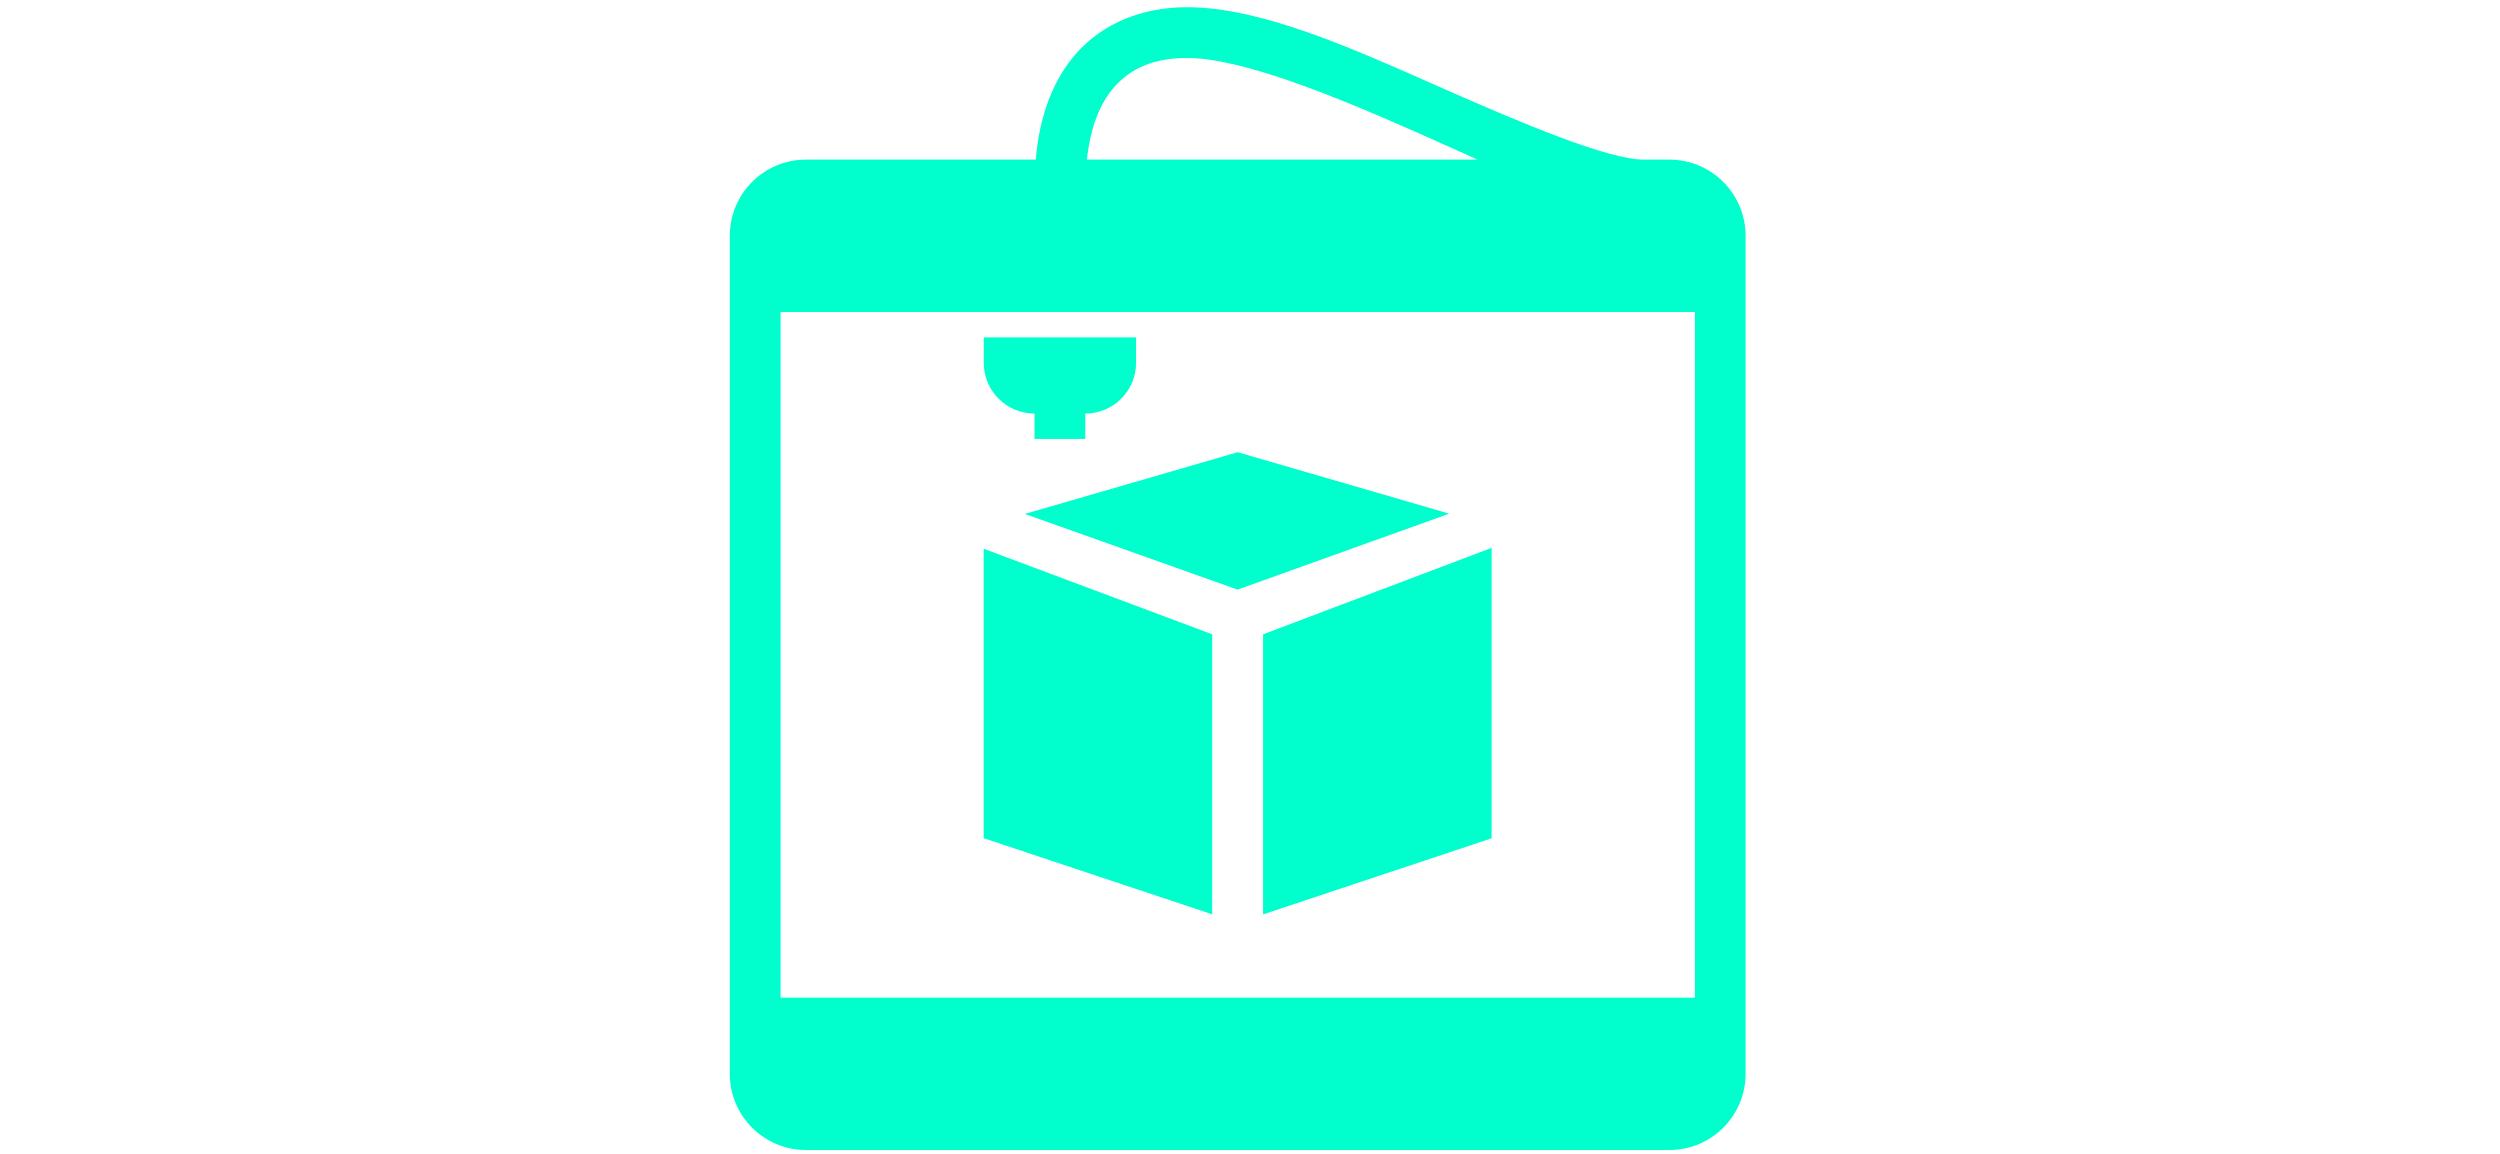
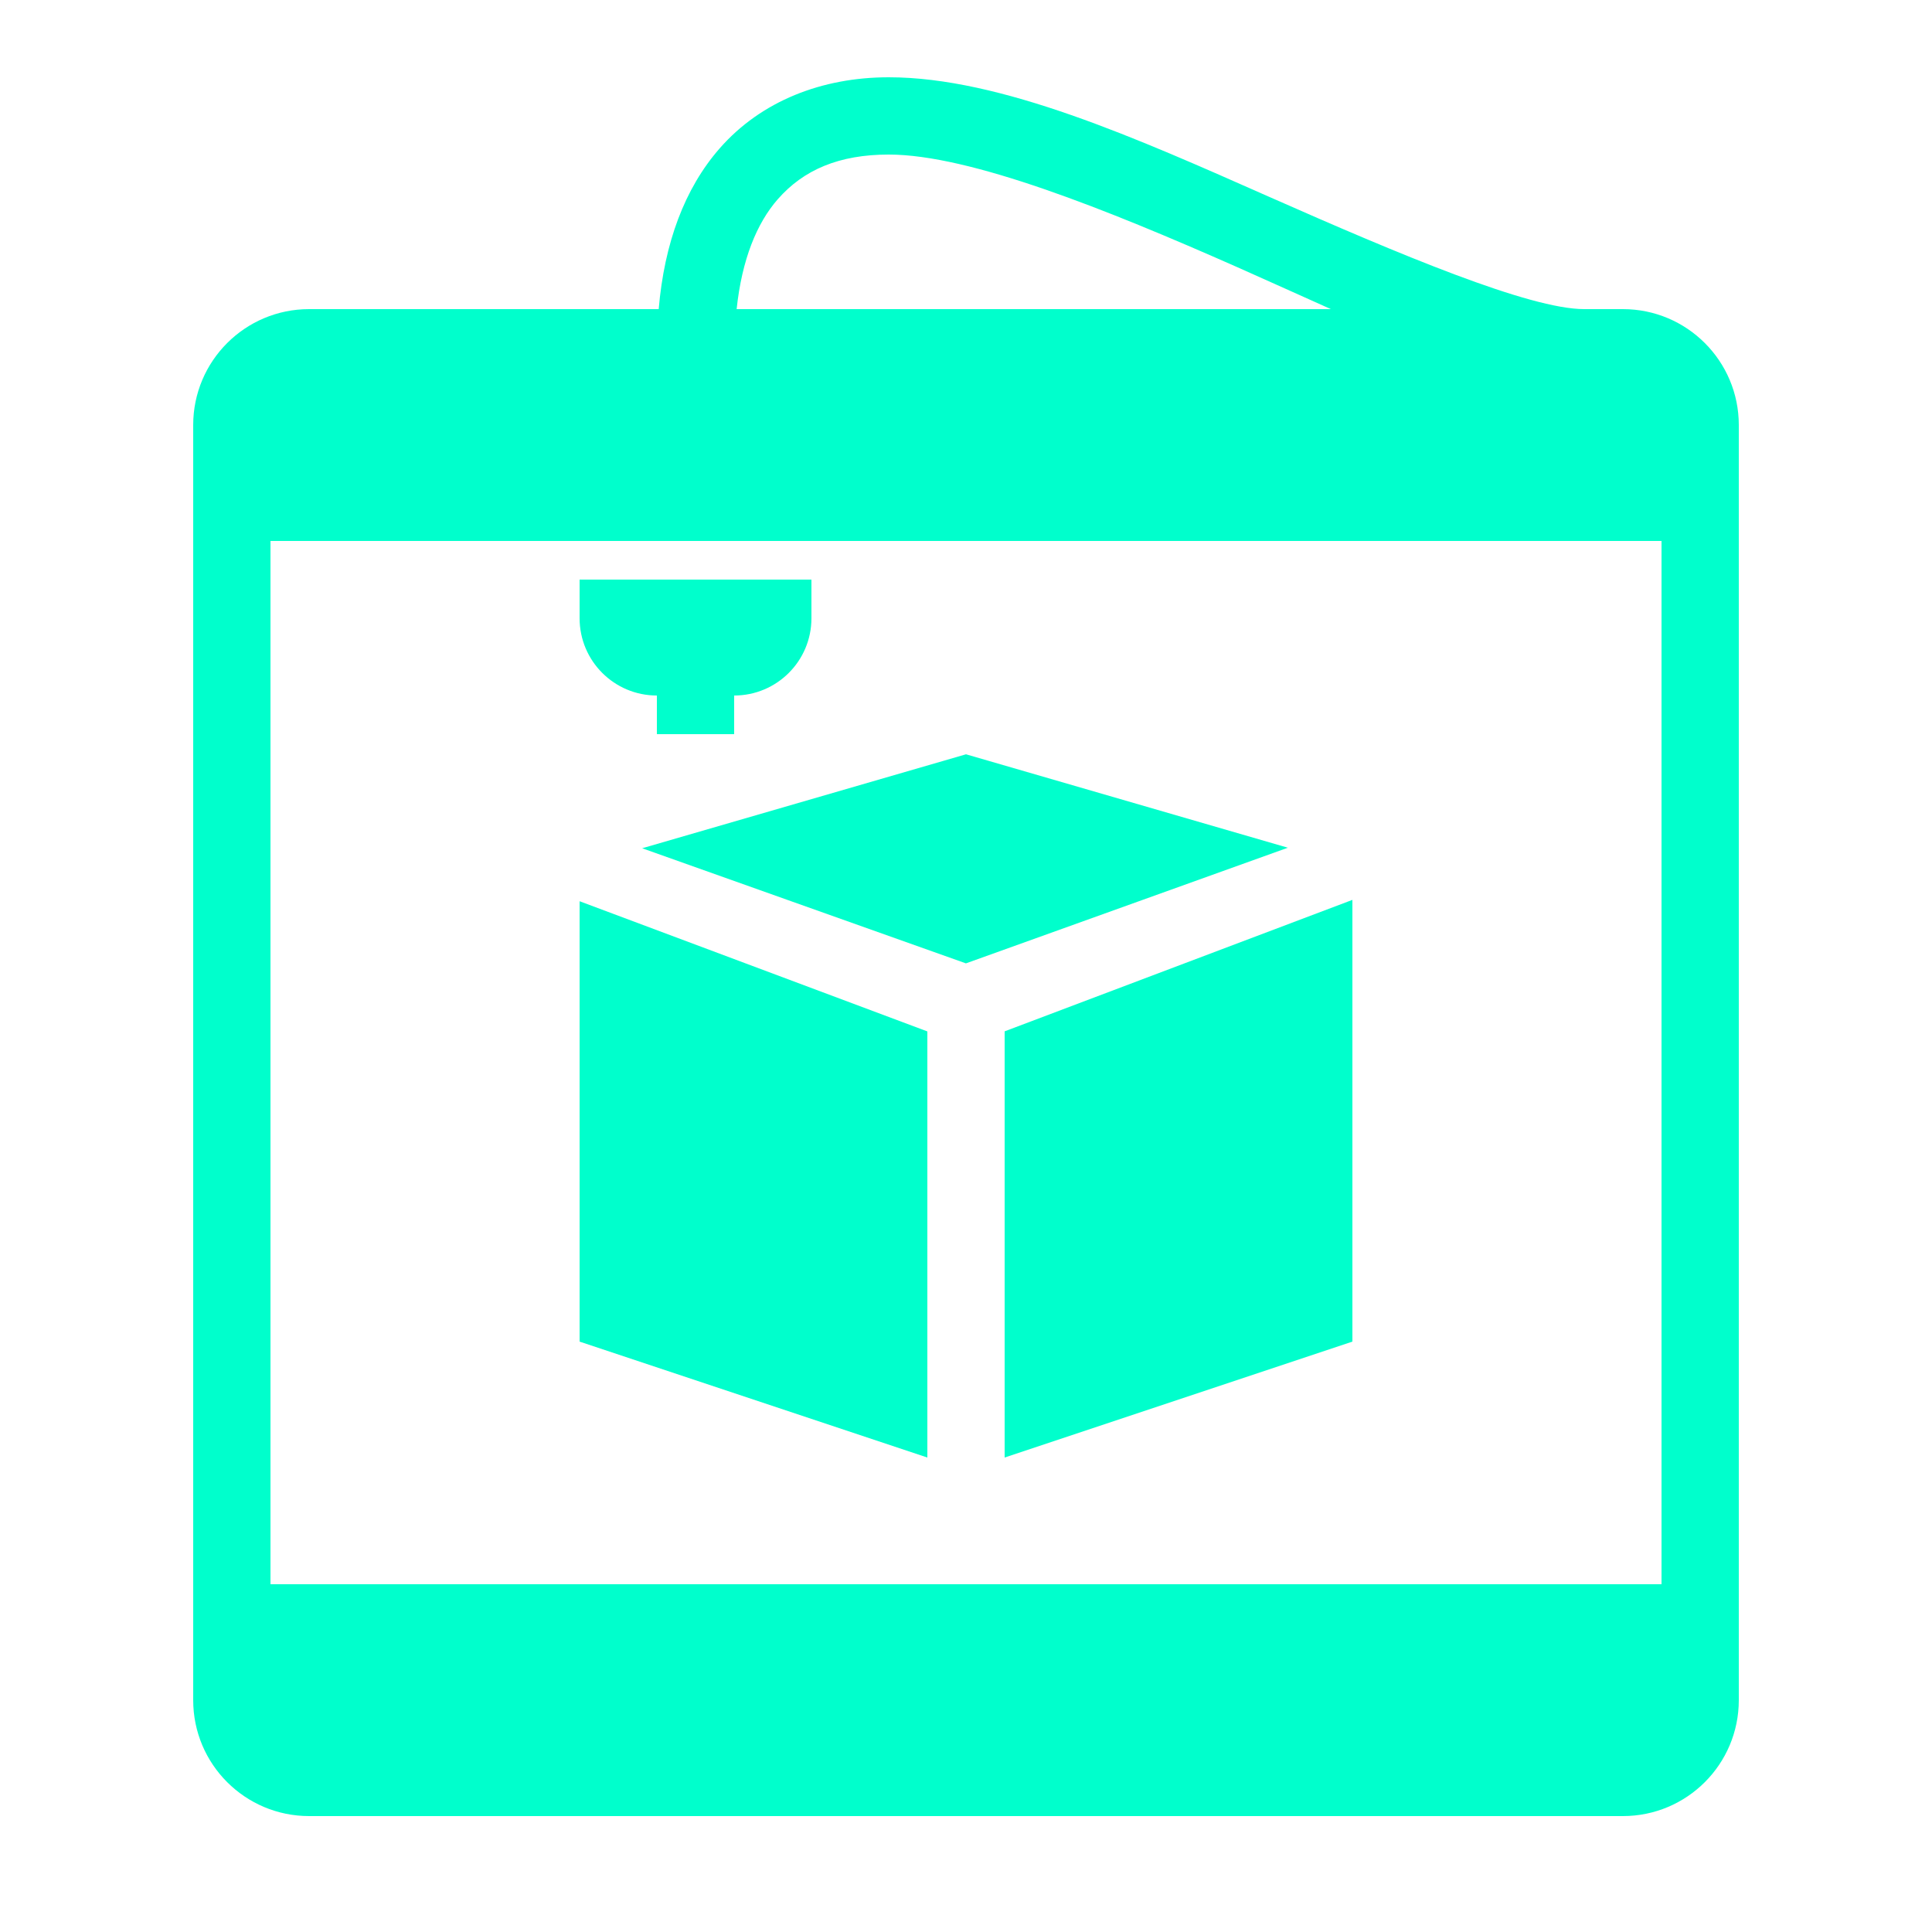
- <svg xmlns="http://www.w3.org/2000/svg" width="26" height="12" version="1.1" id="svg3803">
-   <defs id="defs3797" />
-   <g id="layer1">
-     <path id="path5114" d="m 12.344,0.075 c -0.455,0 -0.872,0.161 -1.156,0.486 C 10.949,0.835 10.81,1.208 10.772,1.66 H 8.382 c -0.438,0 -0.792,0.355 -0.792,0.792 v 0.264 0.528 7.924 c 0,0.438 0.355,0.792 0.792,0.792 h 8.98 c 0.438,0 0.792,-0.355 0.792,-0.792 V 10.376 2.452 c 0,-0.438 -0.355,-0.792 -0.792,-0.792 h -0.264 c -0.374,0 -1.26,-0.372 -2.158,-0.77 -0.898,-0.397 -1.83,-0.815 -2.596,-0.815 z m 0,0.528 c 0.555,0 1.489,0.375 2.382,0.77 0.218,0.096 0.431,0.194 0.64,0.287 h -4.062 c 0.036,-0.34 0.138,-0.588 0.281,-0.751 0.178,-0.203 0.421,-0.306 0.759,-0.306 z M 8.118,3.245 H 17.627 V 10.376 H 8.118 Z M 10.231,3.509 v 0.264 c 0,0.292 0.236,0.528 0.528,0.528 v 0.264 h 0.528 v -0.264 c 0.292,0 0.528,-0.236 0.528,-0.528 V 3.509 Z m 2.641,1.194 -2.214,0.642 2.213,0.787 2.201,-0.79 z m 2.641,0.995 -2.377,0.899 v 2.913 l 2.377,-0.792 z m -5.283,0.009 v 3.01 l 2.377,0.792 V 6.597 Z" style="line-height:normal;text-indent:0;text-align:start;text-decoration:none;text-decoration-line:none;text-decoration-style:solid;text-decoration-color:#000000;text-transform:none;isolation:auto;mix-blend-mode:normal;fill:#00ffcc;fill-opacity:1;stroke-width:0.264" />
-   </g>
+ <svg xmlns="http://www.w3.org/2000/svg" viewBox="0 0 50 50" version="1.1" id="svg5127">
+   <defs id="defs5131" />
+   <path style="line-height:normal;text-indent:0;text-align:start;text-decoration-line:none;text-decoration-style:solid;text-decoration-color:#000;text-transform:none;block-progression:tb;isolation:auto;mix-blend-mode:normal;fill:#00ffcc;fill-opacity:1" d="M 23 2 C 21.278 2 19.7 2.611 18.623 3.842 C 17.718 4.877 17.193 6.29 17.047 8 L 8 8 C 6.343 8 5 9.343 5 11 L 5 12 L 5 14 L 5 44 C 5 45.657 6.343 47 8 47 L 42 47 C 43.657 47 45 45.657 45 44 L 45 41 L 45 11 C 45 9.343 43.657 8 42 8 L 41 8 C 39.583 8 36.229 6.59 32.828 5.086 C 29.427 3.582 25.9 2 23 2 z M 23 4 C 25.1 4 28.637 5.418 32.02 6.914 C 32.844 7.279 33.653 7.648 34.443 8 L 19.064 8 C 19.201 6.713 19.587 5.775 20.127 5.158 C 20.8 4.389 21.722 4 23 4 z M 7 14 L 43 14 L 43 41 L 7 41 L 7 14 z M 15 15 L 15 16 C 15 17.105 15.895 18 17 18 L 17 19 L 19 19 L 19 18 C 20.105 18 21 17.105 21 16 L 21 15 L 15 15 z M 25 19.521 L 16.619 21.953 L 24.998 24.932 L 33.33 21.939 L 25 19.521 z M 35 23.289 L 26 26.691 L 26 37.721 L 35 34.721 L 35 23.289 z M 15 23.324 L 15 34.721 L 24 37.721 L 24 26.693 L 15 23.324 z" id="path5125" />
</svg>
